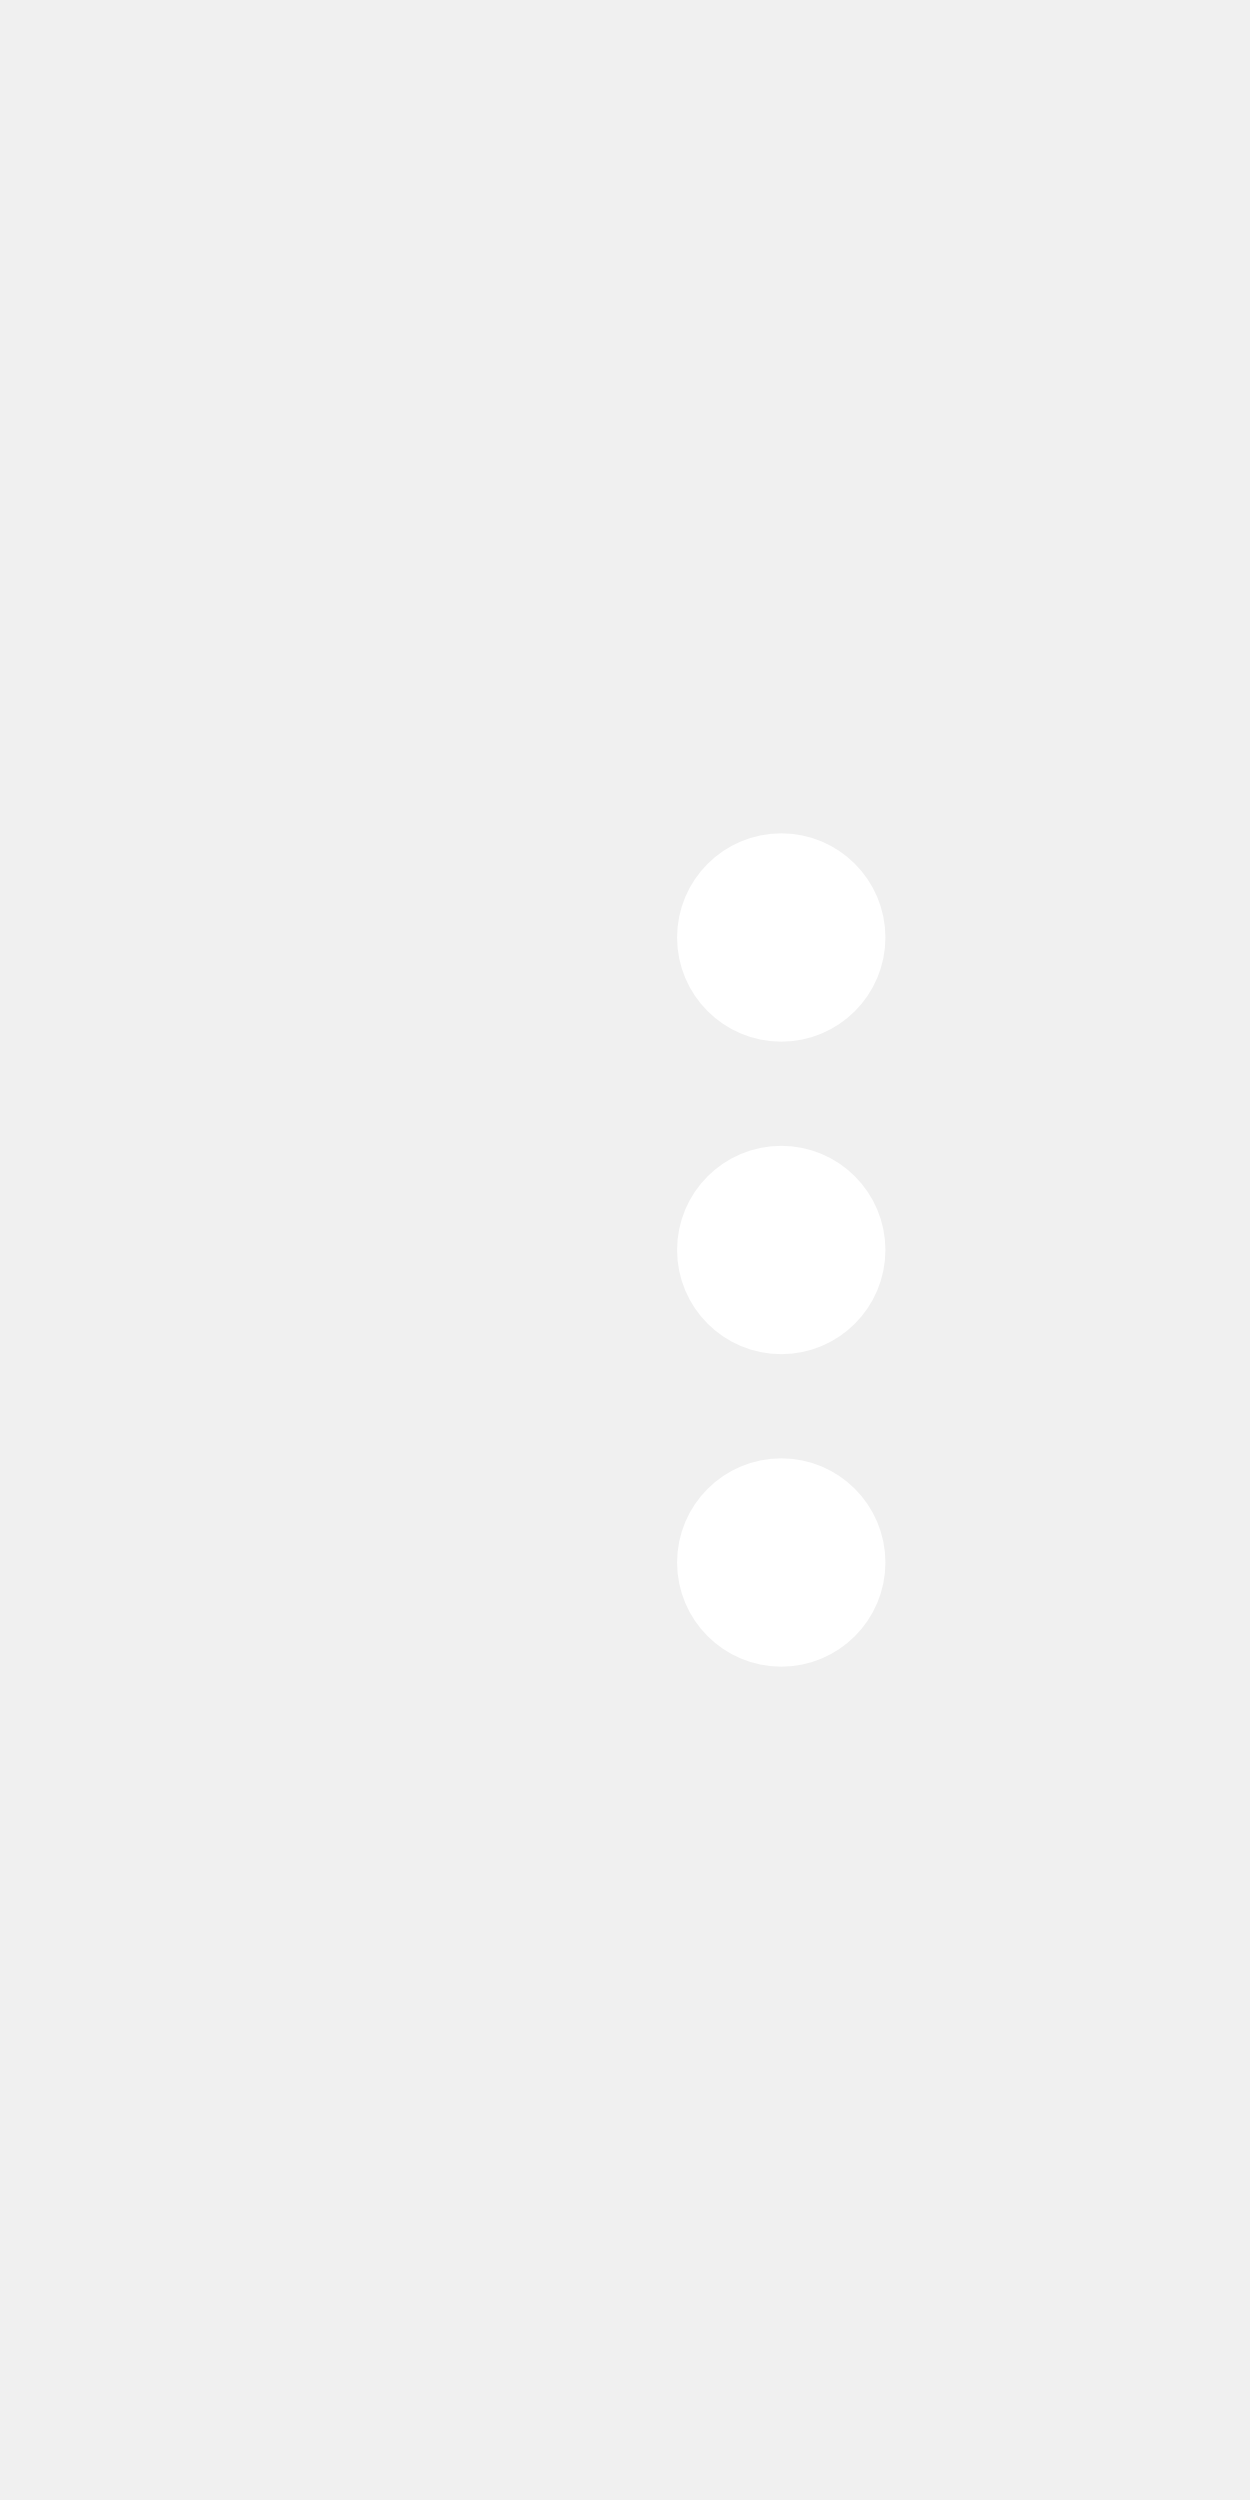
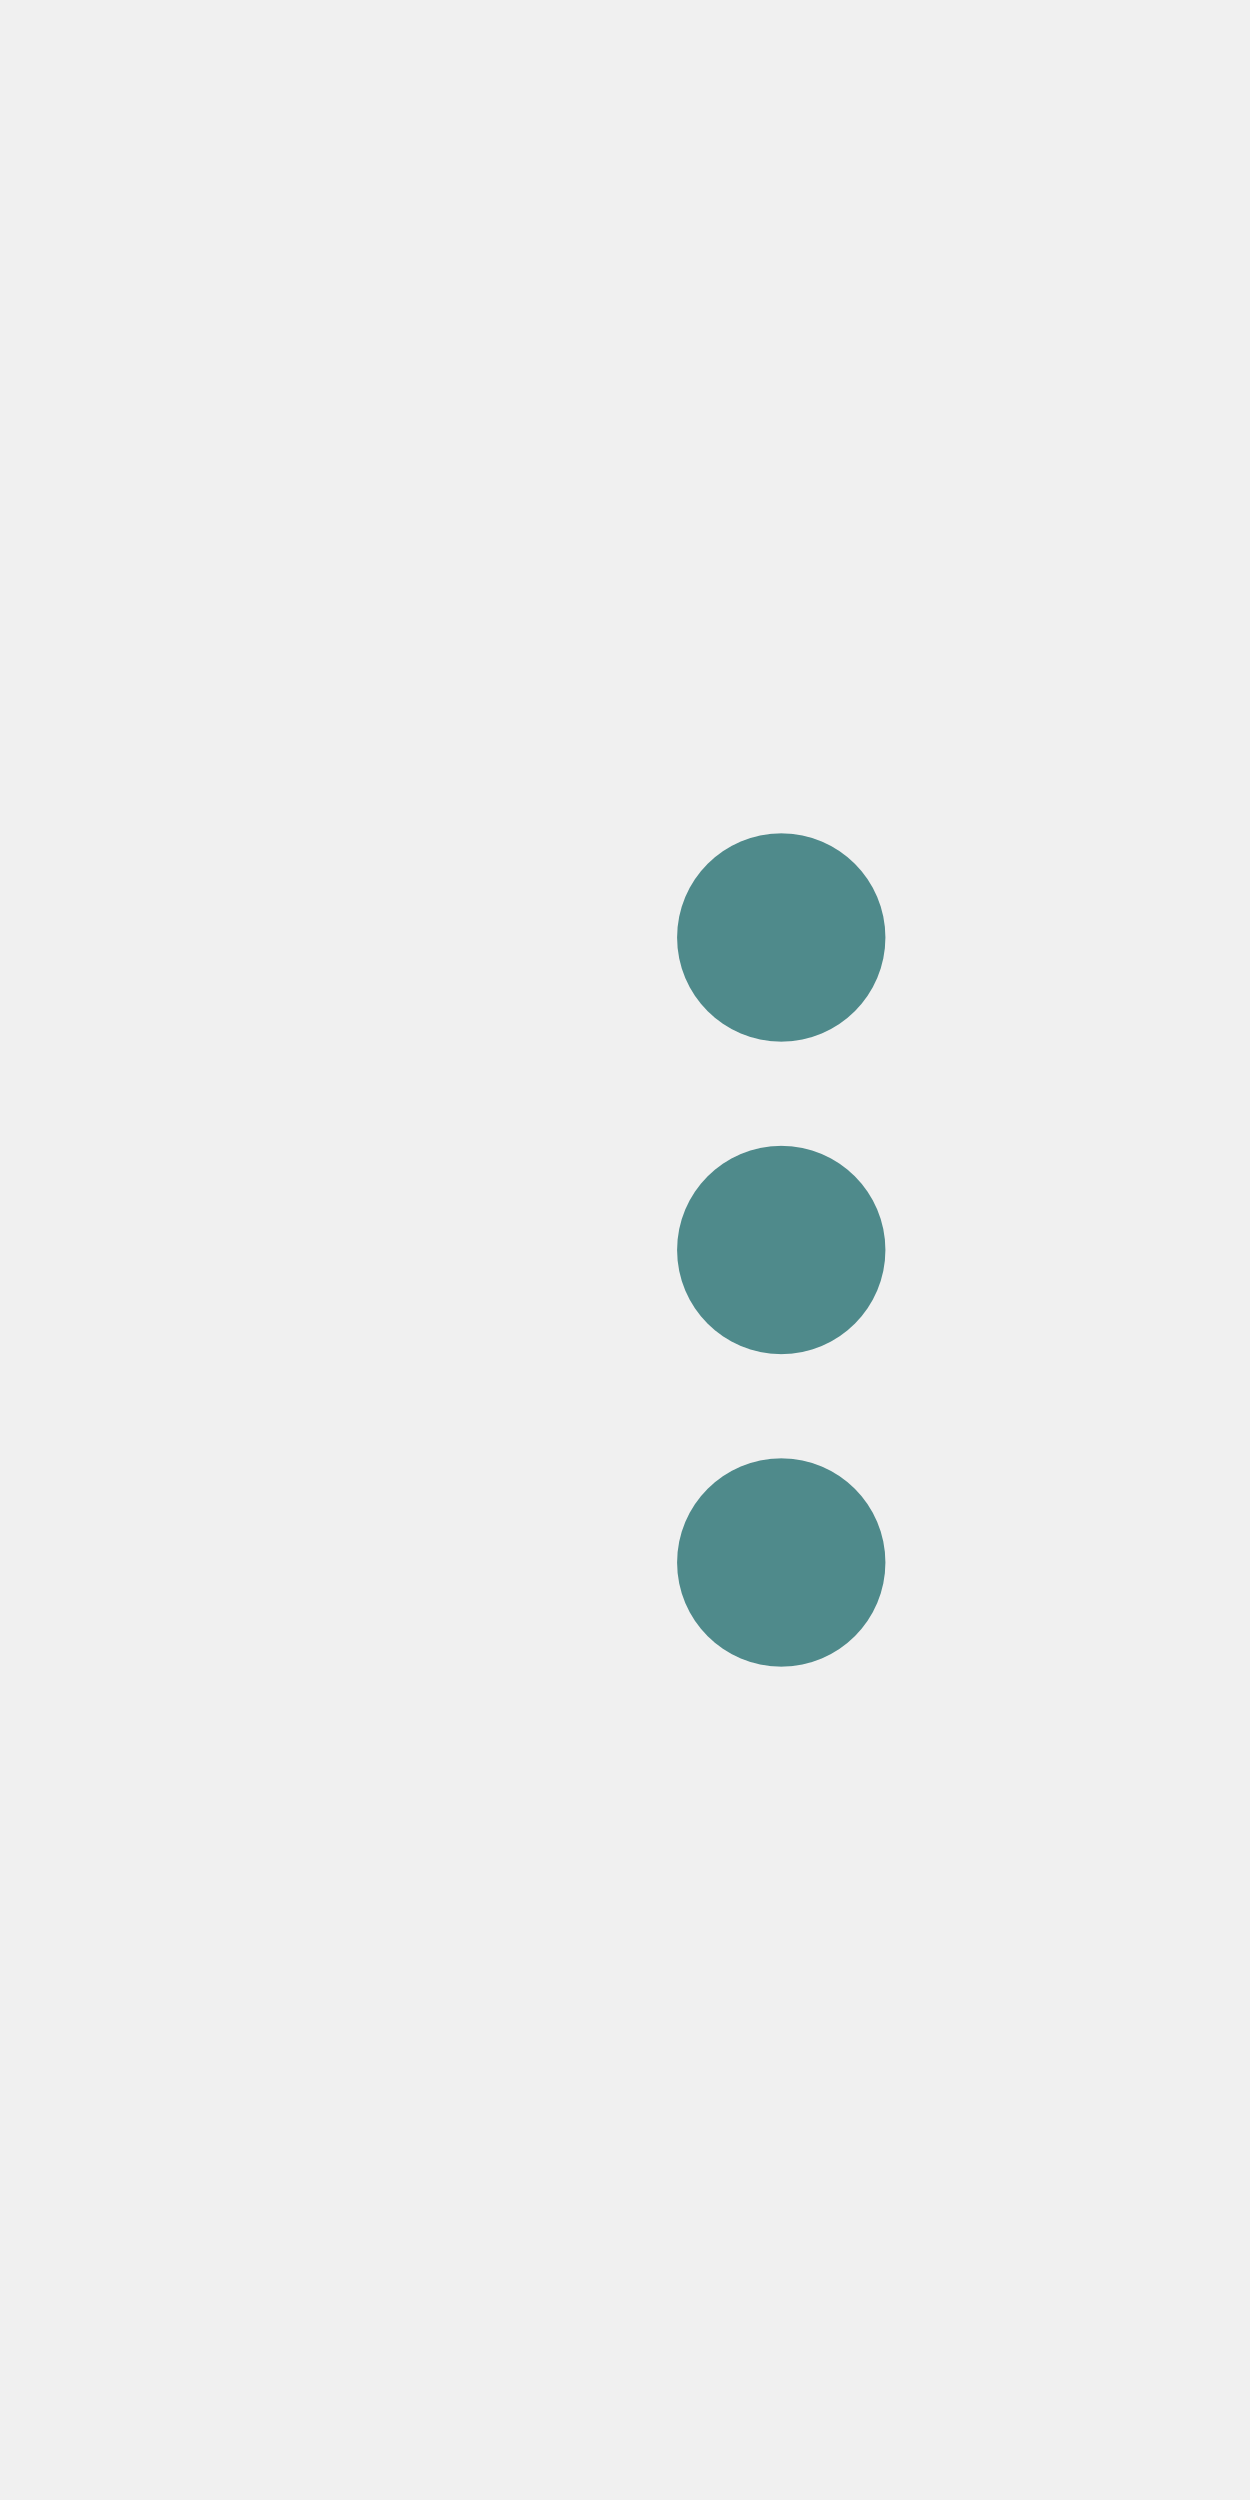
<svg xmlns="http://www.w3.org/2000/svg" width="400px" height="800px" viewBox="0 0 24 24" fill="#fff">
  <g id="Interface / Drag_Vertical">
    <g id="Vector">
-       <path d="M14 18C14 18.552 14.448 19 15 19C15.552 19 16 18.552 16 18C16 17.448 15.552 17 15 17C14.448 17 14 17.448 14 18Z" stroke="#fff" stroke-width="2" stroke-linecap="round" stroke-linejoin="round" />
-       <path d="M14 12C14 12.552 14.448 13 15 13C15.552 13 16 12.552 16 12C16 11.448 15.552 11 15 11C14.448 11 14 11.448 14 12Z" stroke="#fff" stroke-width="2" stroke-linecap="round" stroke-linejoin="round" />
-       <path d="M14 6C14 6.552 14.448 7 15 7C15.552 7 16 6.552 16 6C16 5.448 15.552 5 15 5C14.448 5 14 5.448 14 6Z" stroke="#fff" stroke-width="2" stroke-linecap="round" stroke-linejoin="round" />
+       <path d="M14 18C14 18.552 14.448 19 15 19C15.552 19 16 18.552 16 18C16 17.448 15.552 17 15 17C14.448 17 14 17.448 14 18Z" stroke="#4f8a8b" stroke-width="2" stroke-linecap="round" stroke-linejoin="round" />
+       <path d="M14 12C14 12.552 14.448 13 15 13C15.552 13 16 12.552 16 12C16 11.448 15.552 11 15 11C14.448 11 14 11.448 14 12Z" stroke="#4f8a8b" stroke-width="2" stroke-linecap="round" stroke-linejoin="round" />
+       <path d="M14 6C14 6.552 14.448 7 15 7C15.552 7 16 6.552 16 6C16 5.448 15.552 5 15 5C14.448 5 14 5.448 14 6Z" stroke="#4f8a8b" stroke-width="2" stroke-linecap="round" stroke-linejoin="round" />
    </g>
  </g>
</svg>
